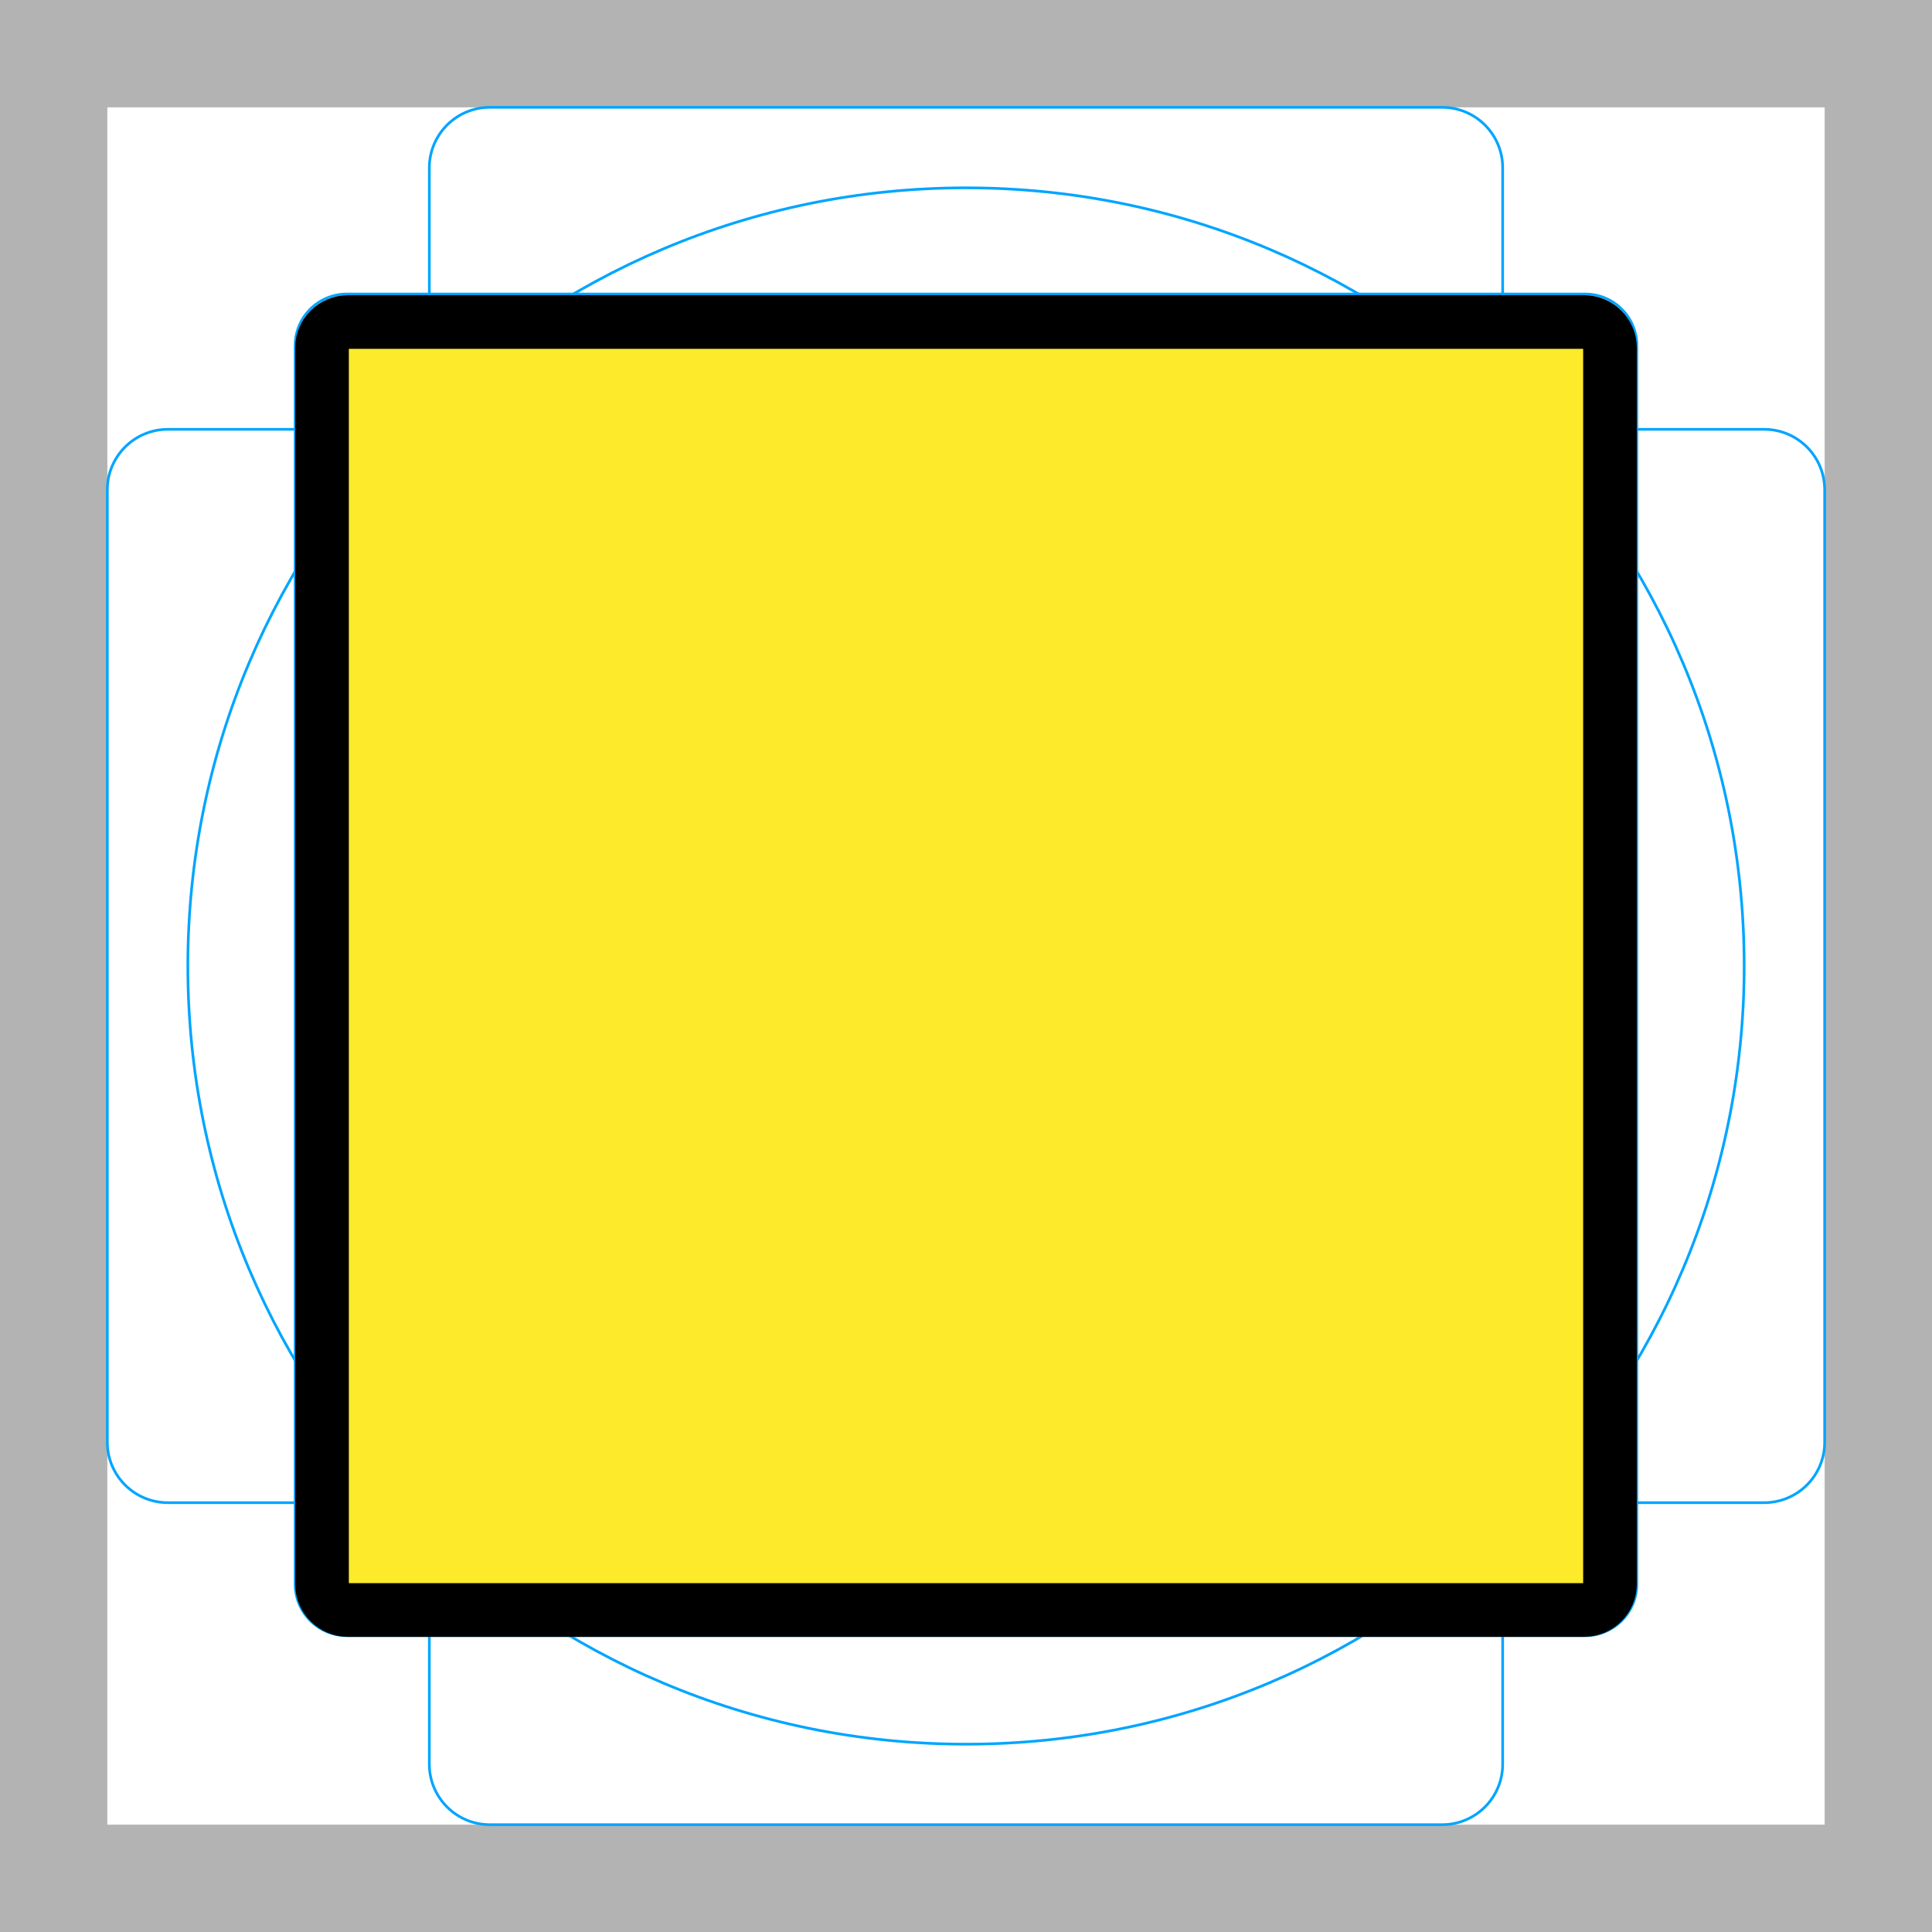
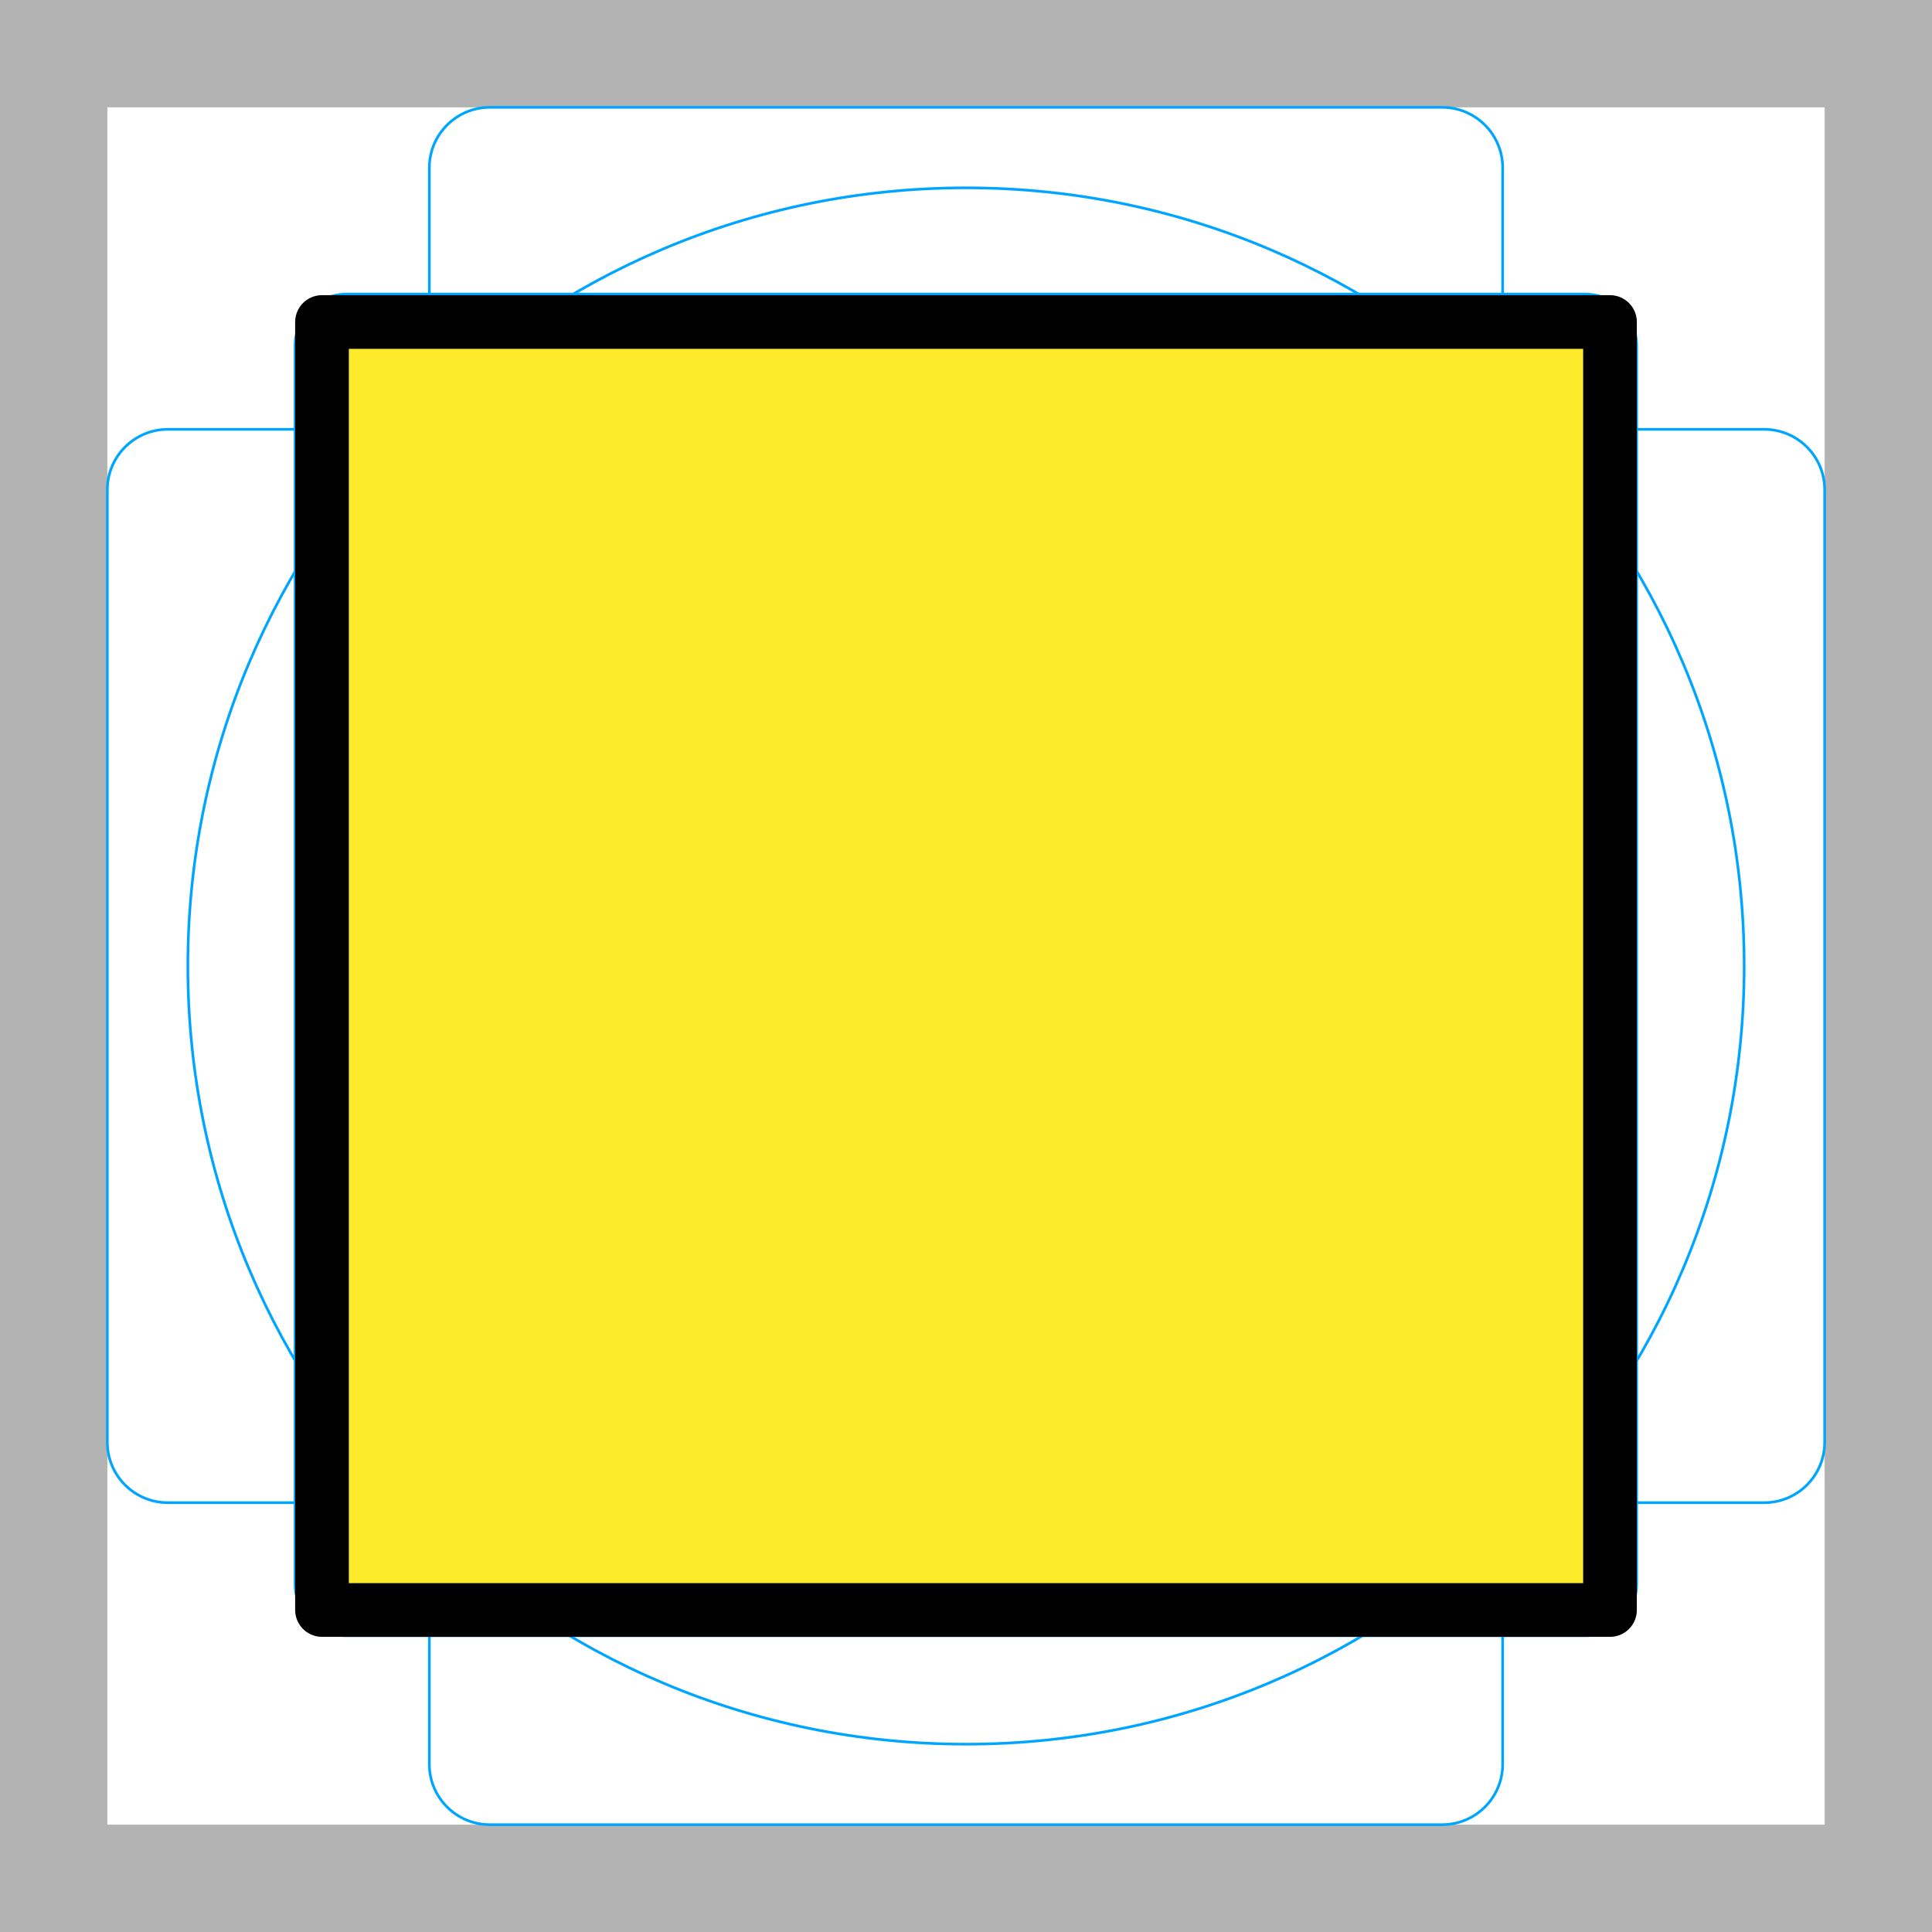
- <svg xmlns="http://www.w3.org/2000/svg" id="emoji" viewBox="0 0 72 72">
+ <svg xmlns="http://www.w3.org/2000/svg" id="emoji" version="1.1" viewBox="0 0 72 72">
  <g id="grid">
-     <path fill="#b3b3b3" d="M68,4V68H4V4H68m4-4H0V72H72V0Z" />
-     <path fill="none" stroke="#00a5ff" stroke-miterlimit="10" stroke-width="0.1" d="M12.923,10.958H59.077A1.923,1.923,0,0,1,61,12.881V59.035a1.923,1.923,0,0,1-1.923,1.923H12.923A1.923,1.923,0,0,1,11,59.035V12.881A1.923,1.923,0,0,1,12.923,10.958Z" />
-     <rect x="16" y="4" rx="2.254" ry="2.254" width="40" height="64" fill="none" stroke="#00a5ff" stroke-miterlimit="10" stroke-width="0.1" />
-     <rect x="16" y="4" rx="2.254" ry="2.254" width="40" height="64" transform="translate(72) rotate(90)" fill="none" stroke="#00a5ff" stroke-miterlimit="10" stroke-width="0.1" />
-     <circle cx="36" cy="36" r="29" fill="none" stroke="#00a5ff" stroke-miterlimit="10" stroke-width="0.1" />
+     <path d="M68,4V68H4V4H68m4-4H0V72H72V0Z" fill="#b3b3b3" />
+     <path d="m12.92 10.96h46.15a1.923 1.923 0 0 1 1.923 1.923v46.15a1.923 1.923 0 0 1-1.923 1.923h-46.15a1.923 1.923 0 0 1-1.923-1.923v-46.15a1.923 1.923 0 0 1 1.923-1.923z" fill="none" stroke="#00a5ff" stroke-miterlimit="10" stroke-width=".1" />
+     <rect x="16" y="4" width="40" height="64" rx="2.254" ry="2.254" fill="none" stroke="#00a5ff" stroke-miterlimit="10" stroke-width=".1" />
+     <rect transform="translate(72) rotate(90)" x="16" y="4" width="40" height="64" rx="2.254" ry="2.254" fill="none" stroke="#00a5ff" stroke-miterlimit="10" stroke-width=".1" />
+     <circle cx="36" cy="36" r="29" fill="none" stroke="#00a5ff" stroke-miterlimit="10" stroke-width=".1" />
  </g>
  <g id="color">
-     <path fill="#fcea2b" d="M59.035,60h-46.07A.968.968,0,0,1,12,59.035v-46.07A.968.968,0,0,1,12.965,12h46.07A.968.968,0,0,1,60,12.965v46.07A.968.968,0,0,1,59.035,60Z" />
+     <rect x="12" y="12" width="48" height="47.83" fill="#fcea2b" />
  </g>
  <g id="line">
-     <path fill="none" stroke="#000" stroke-linejoin="round" stroke-width="2" d="M59.035,60h-46.07A.968.968,0,0,1,12,59.035v-46.07A.968.968,0,0,1,12.965,12h46.07A.968.968,0,0,1,60,12.965v46.07A.968.968,0,0,1,59.035,60Z" />
+     <rect x="12" y="12" width="48" height="48" fill="none" stroke="#000" stroke-linejoin="round" stroke-width="2" />
  </g>
</svg>
